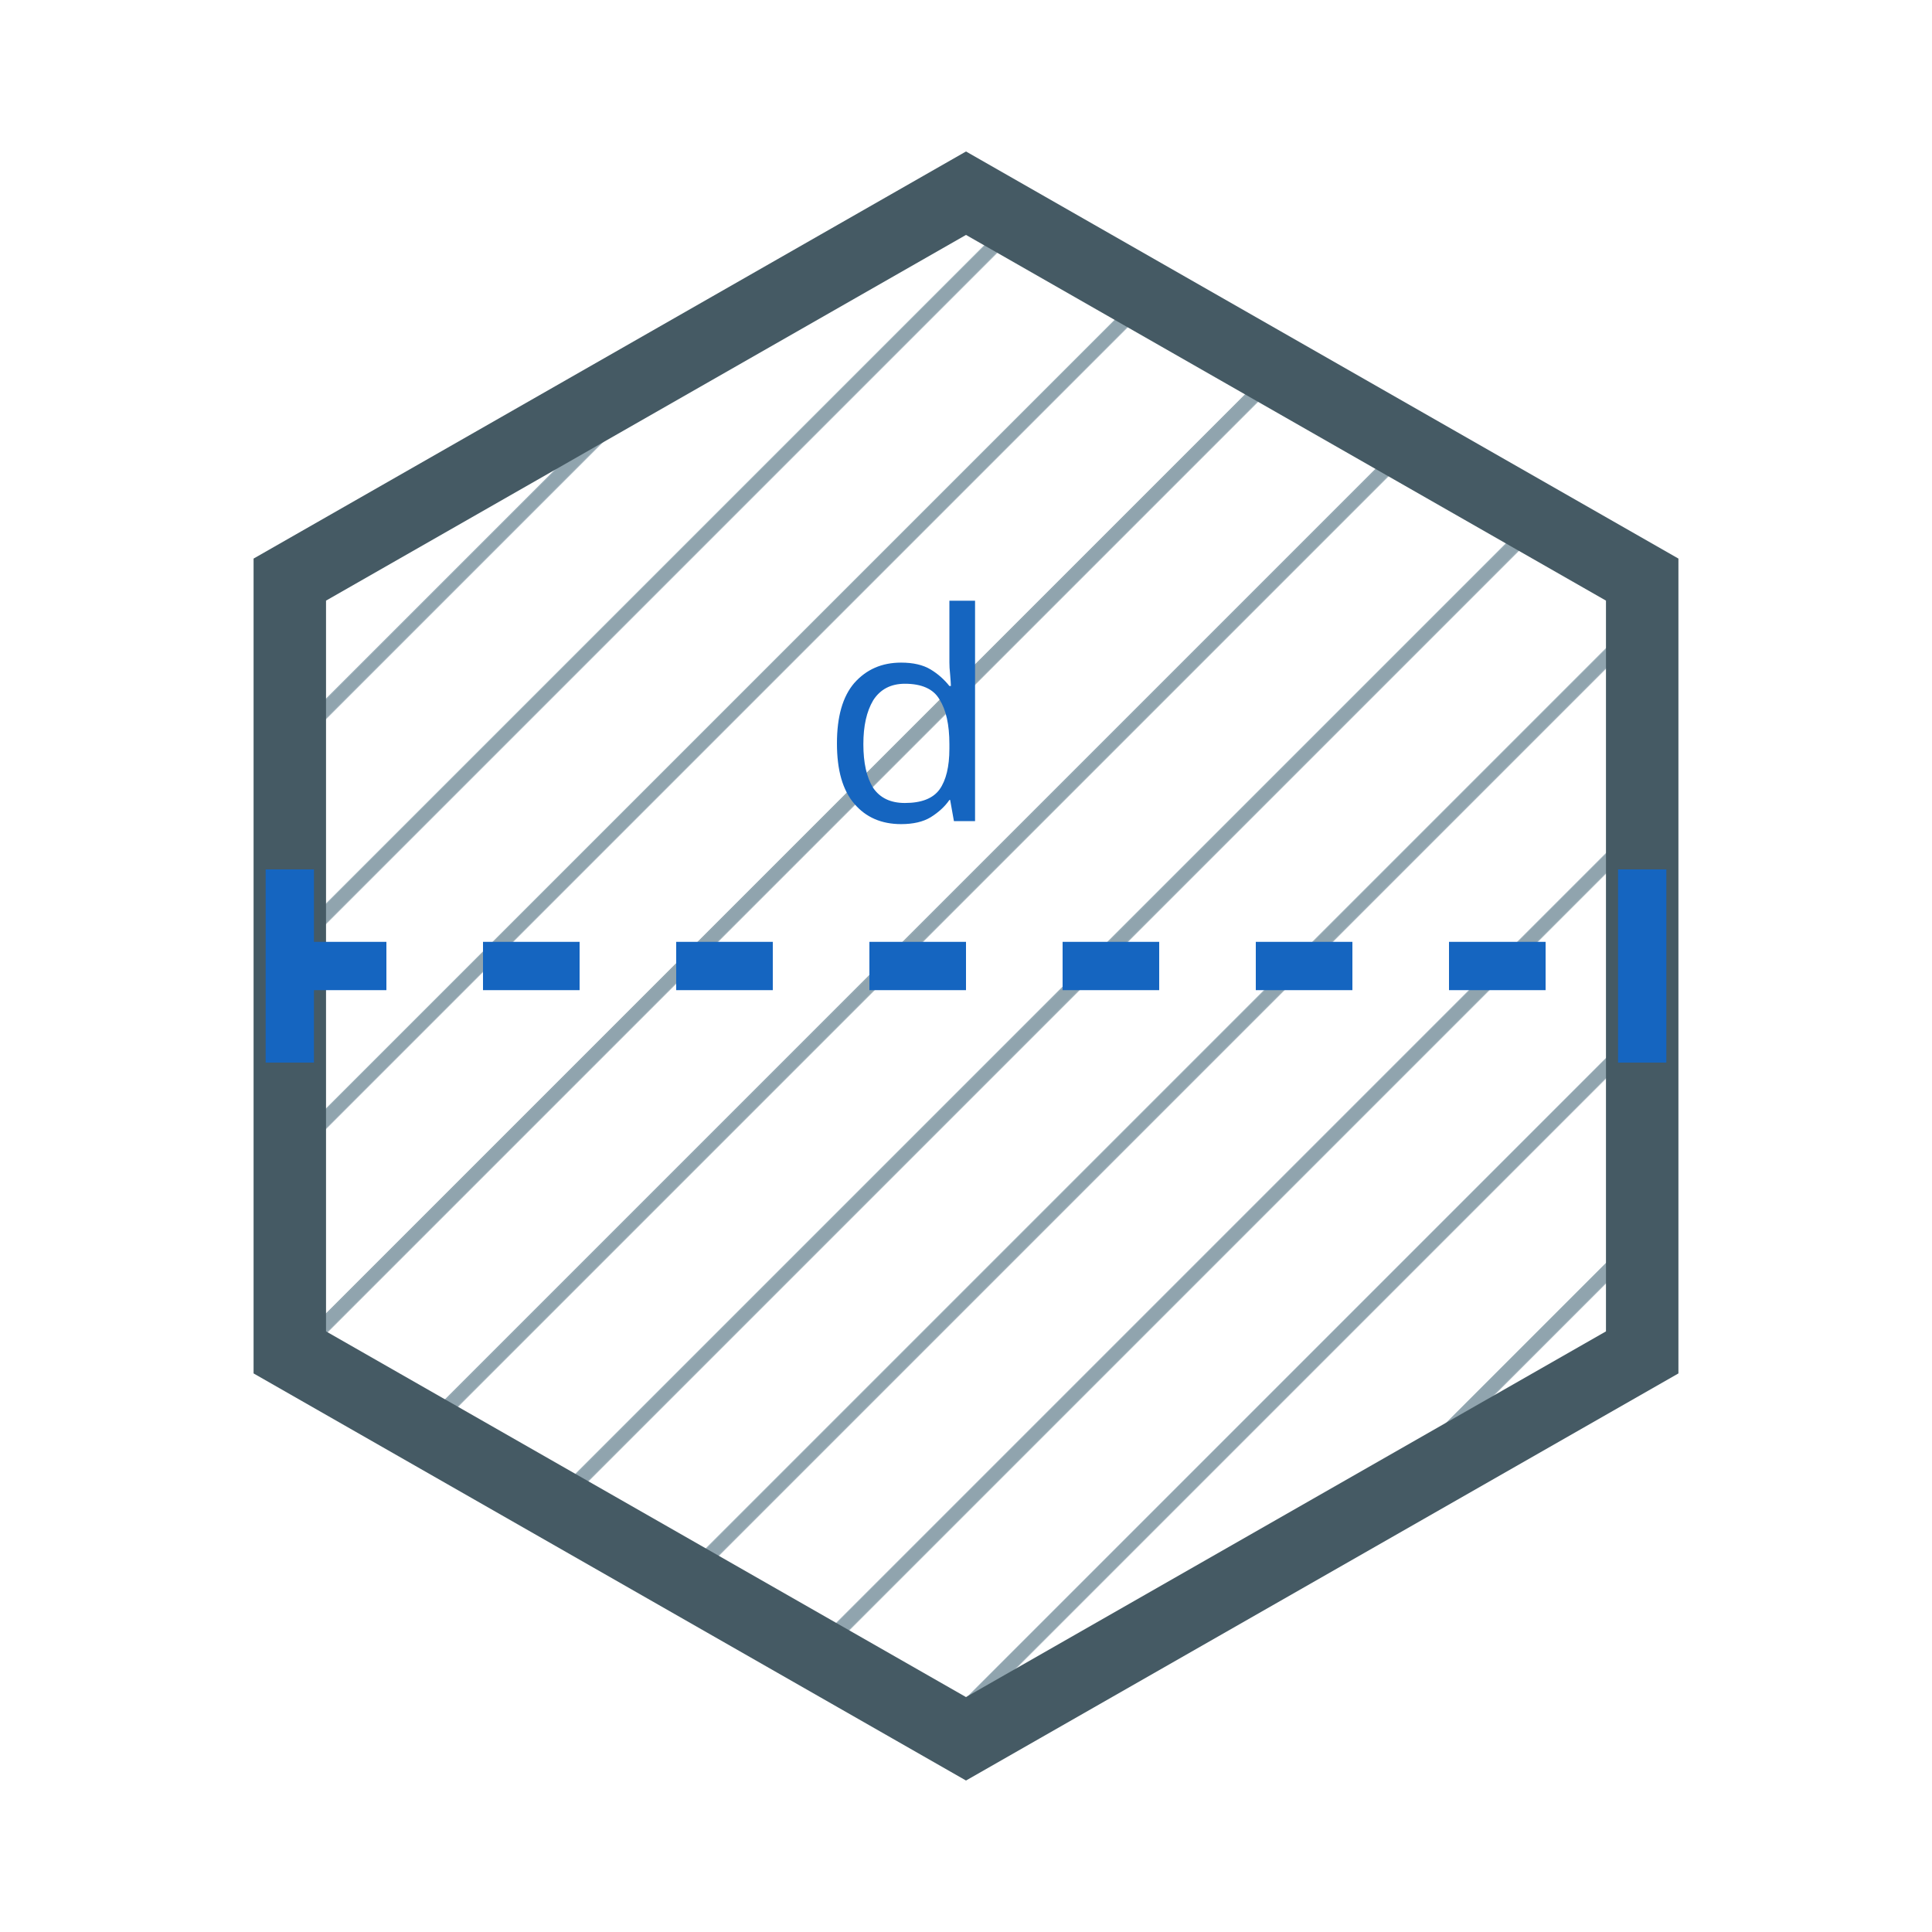
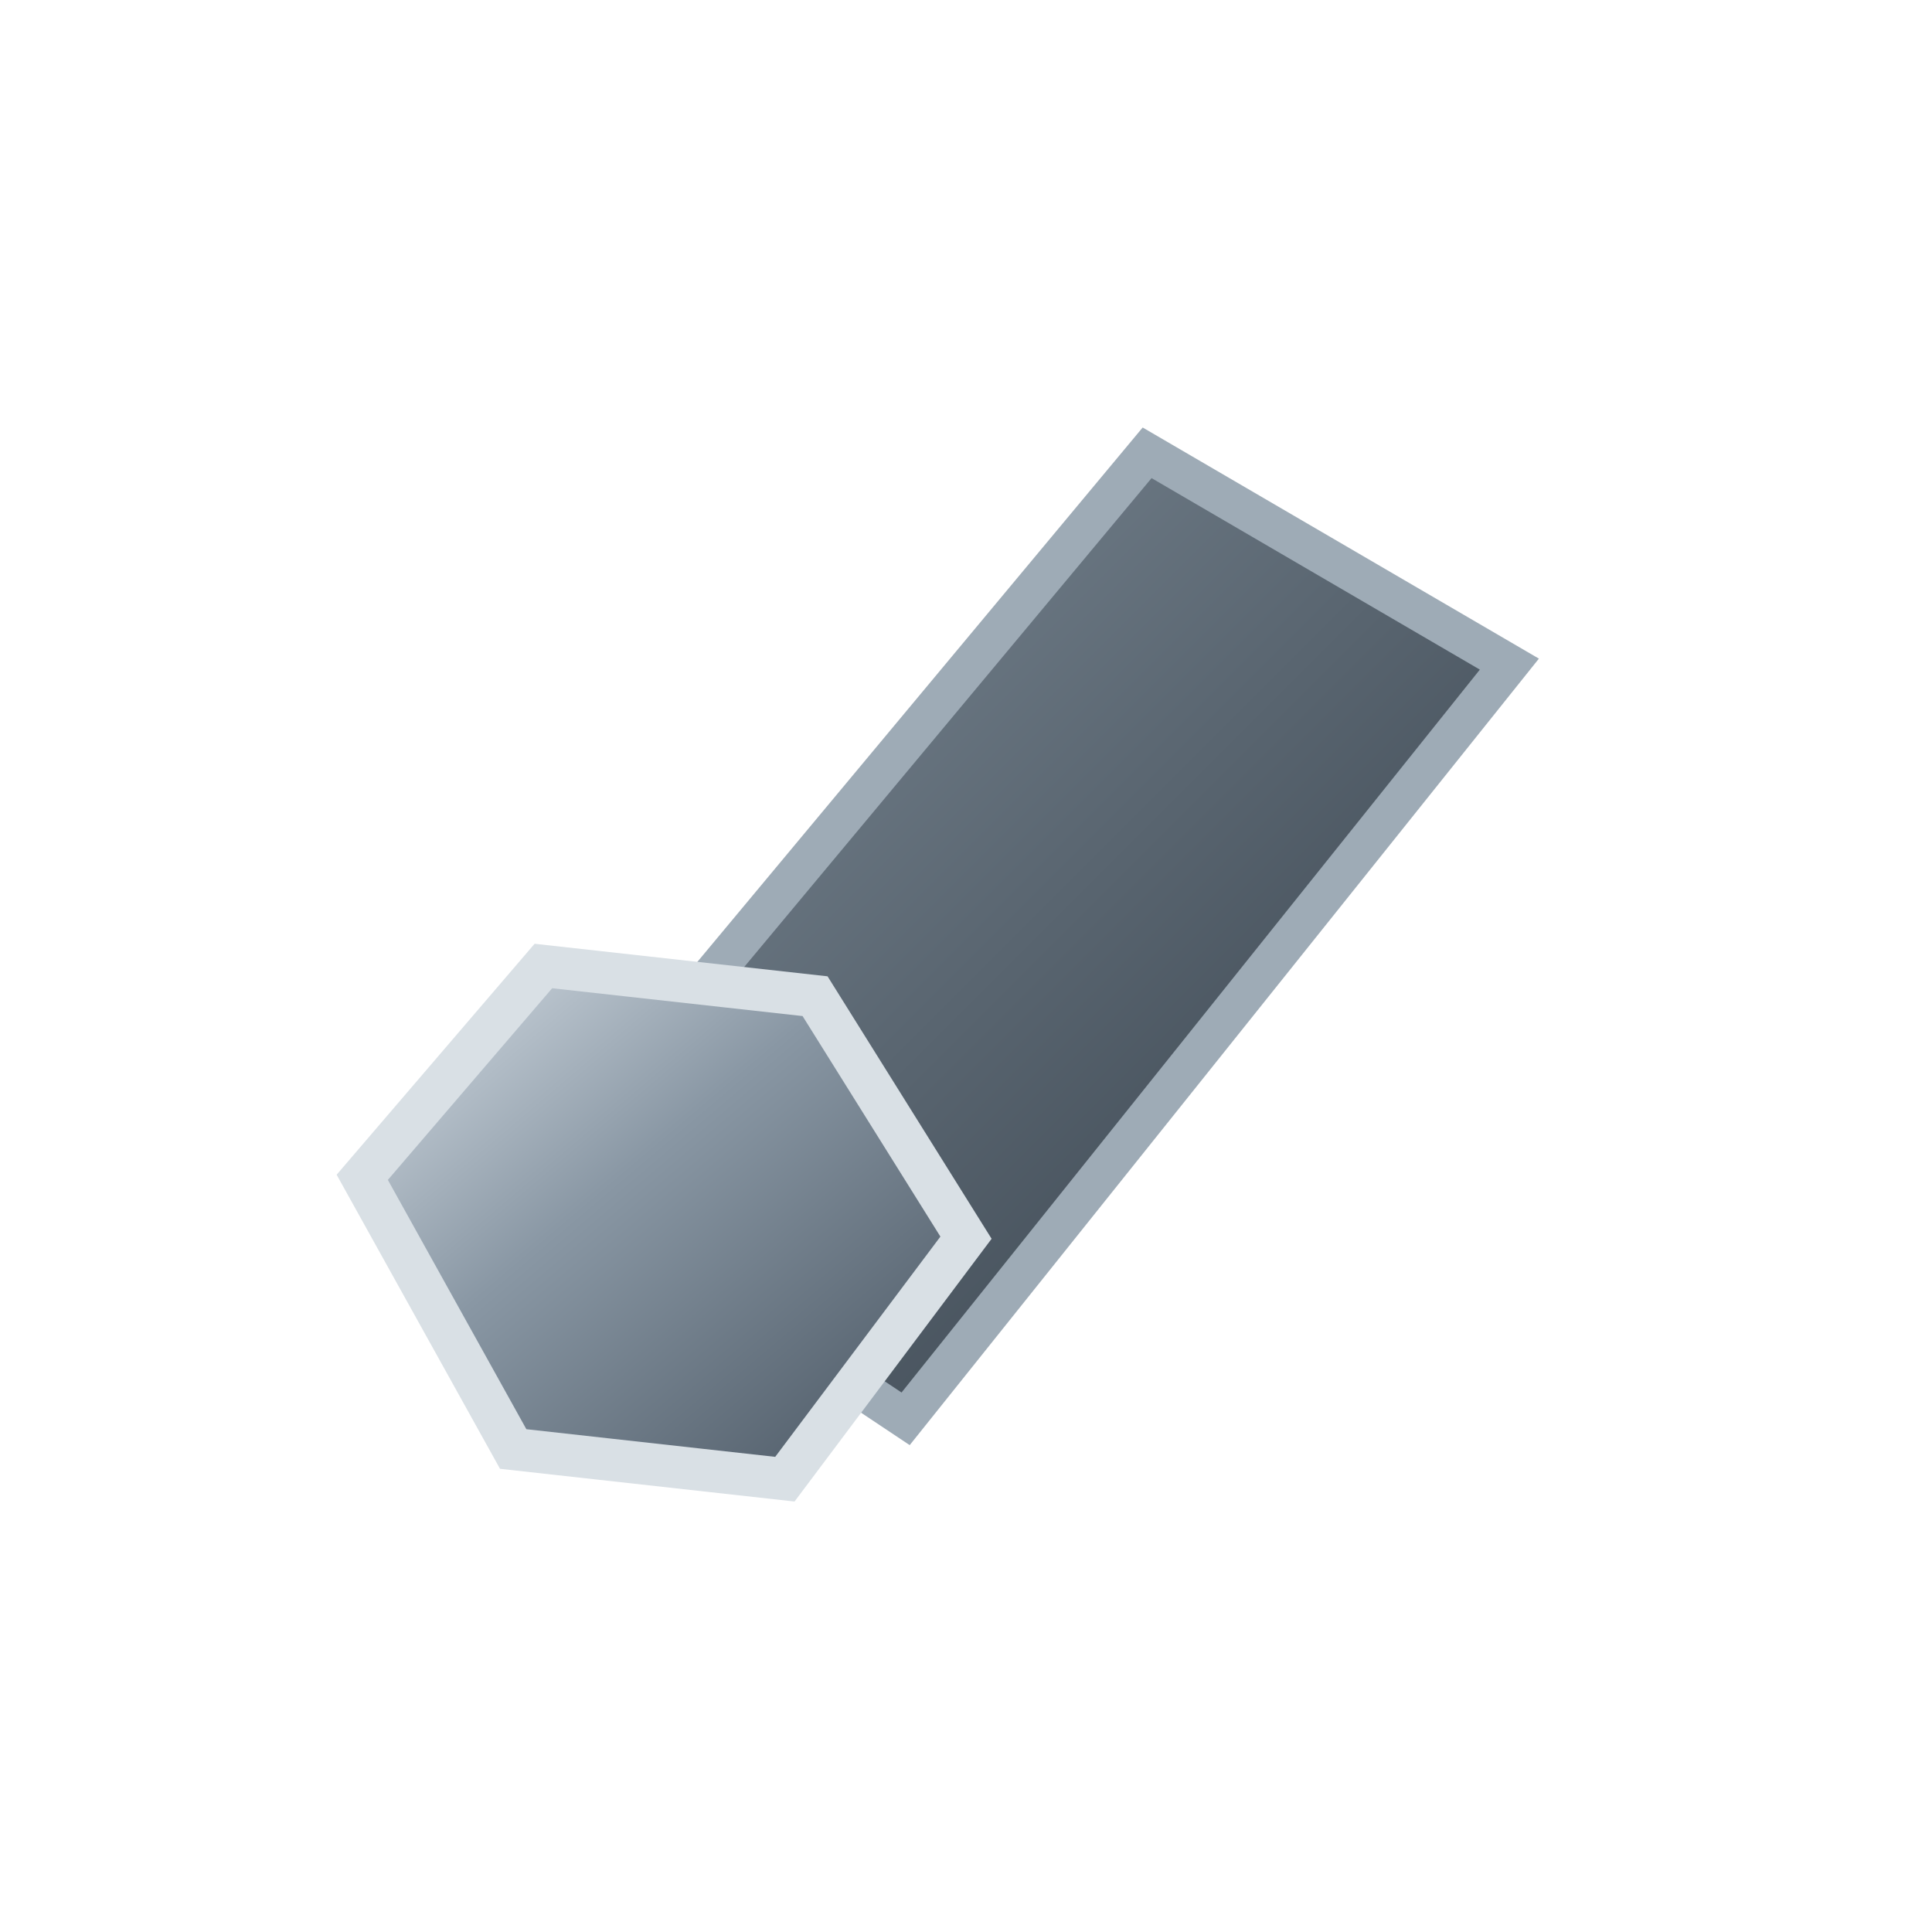
- <svg xmlns="http://www.w3.org/2000/svg" viewBox="0 0 40 40" width="40" height="40">
+ <svg xmlns="http://www.w3.org/2000/svg" viewBox="0 0 64 64" fill="none" role="img">
  <defs>
-     <pattern id="h" patternUnits="userSpaceOnUse" width="3" height="3" patternTransform="rotate(45)">
-       <line x1="0" y1="0" x2="0" y2="3" stroke="#90A4AE" stroke-width="0.6" />
-     </pattern>
+     <linearGradient id="steel" x1="0" y1="0" x2="1" y2="1">
+       <stop offset="0" stop-color="#d8e0e7" />
+       <stop offset=".42" stop-color="#8997a4" />
+       <stop offset="1" stop-color="#46525e" />
+     </linearGradient>
+     <linearGradient id="dark" x1="0" y1="0" x2="1" y2="1">
+       <stop offset="0" stop-color="#82909c" />
+       <stop offset="1" stop-color="#303a44" />
+     </linearGradient>
  </defs>
-   <polygon points="20,4 34,12 34,28 20,36 6,28 6,12" fill="url(#h)" stroke="#455A64" stroke-width="1.5" />
-   <line x1="6" y1="20" x2="34" y2="20" stroke="#1565C0" stroke-width="1" stroke-dasharray="2,2" />
-   <line x1="6" y1="18" x2="6" y2="22" stroke="#1565C0" stroke-width="1" />
-   <line x1="34" y1="18" x2="34" y2="22" stroke="#1565C0" stroke-width="1" />
-   <text x="17" y="17" font-size="6" fill="#1565C0" font-family="sans-serif">d</text>
+   <path d="m18 39 20-24 12 7-20 25z" fill="url(#dark)" stroke="#9eabb6" stroke-width="1.3" />
+   <path d="m12 39 6-7 9 1 5 8-6 8-9-1z" fill="url(#steel)" stroke="#d9e0e5" stroke-width="1.4" />
</svg>
